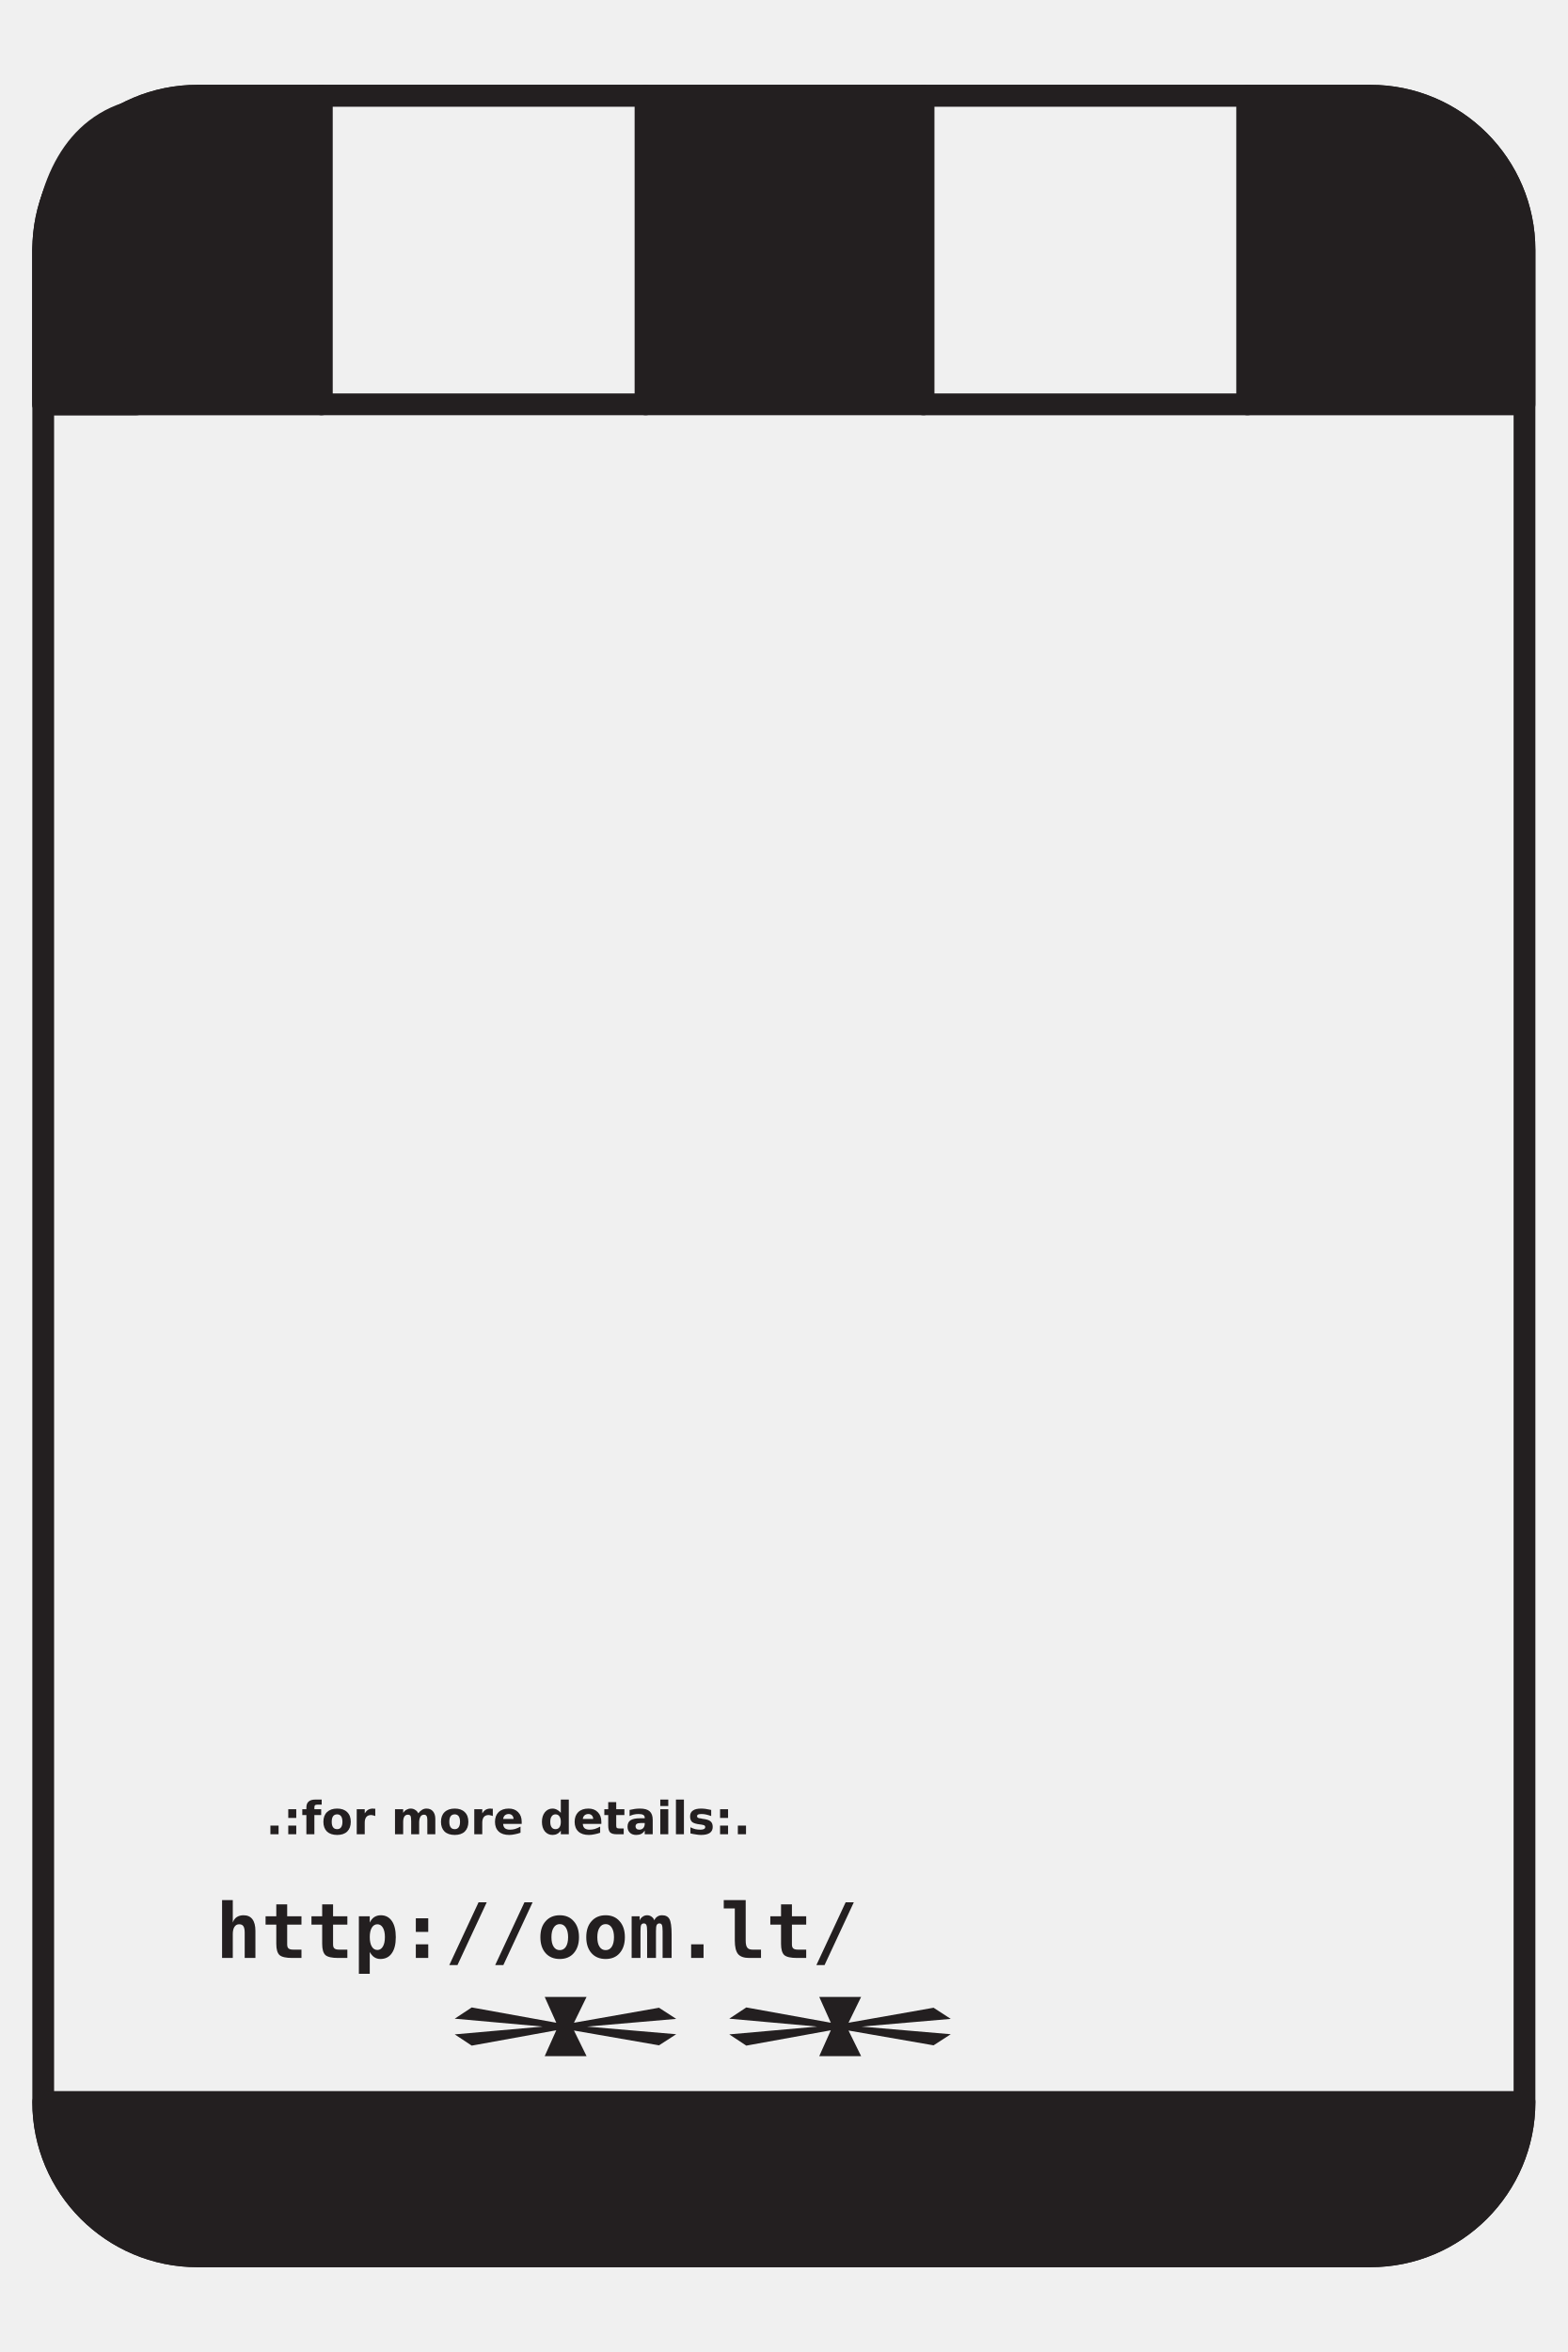
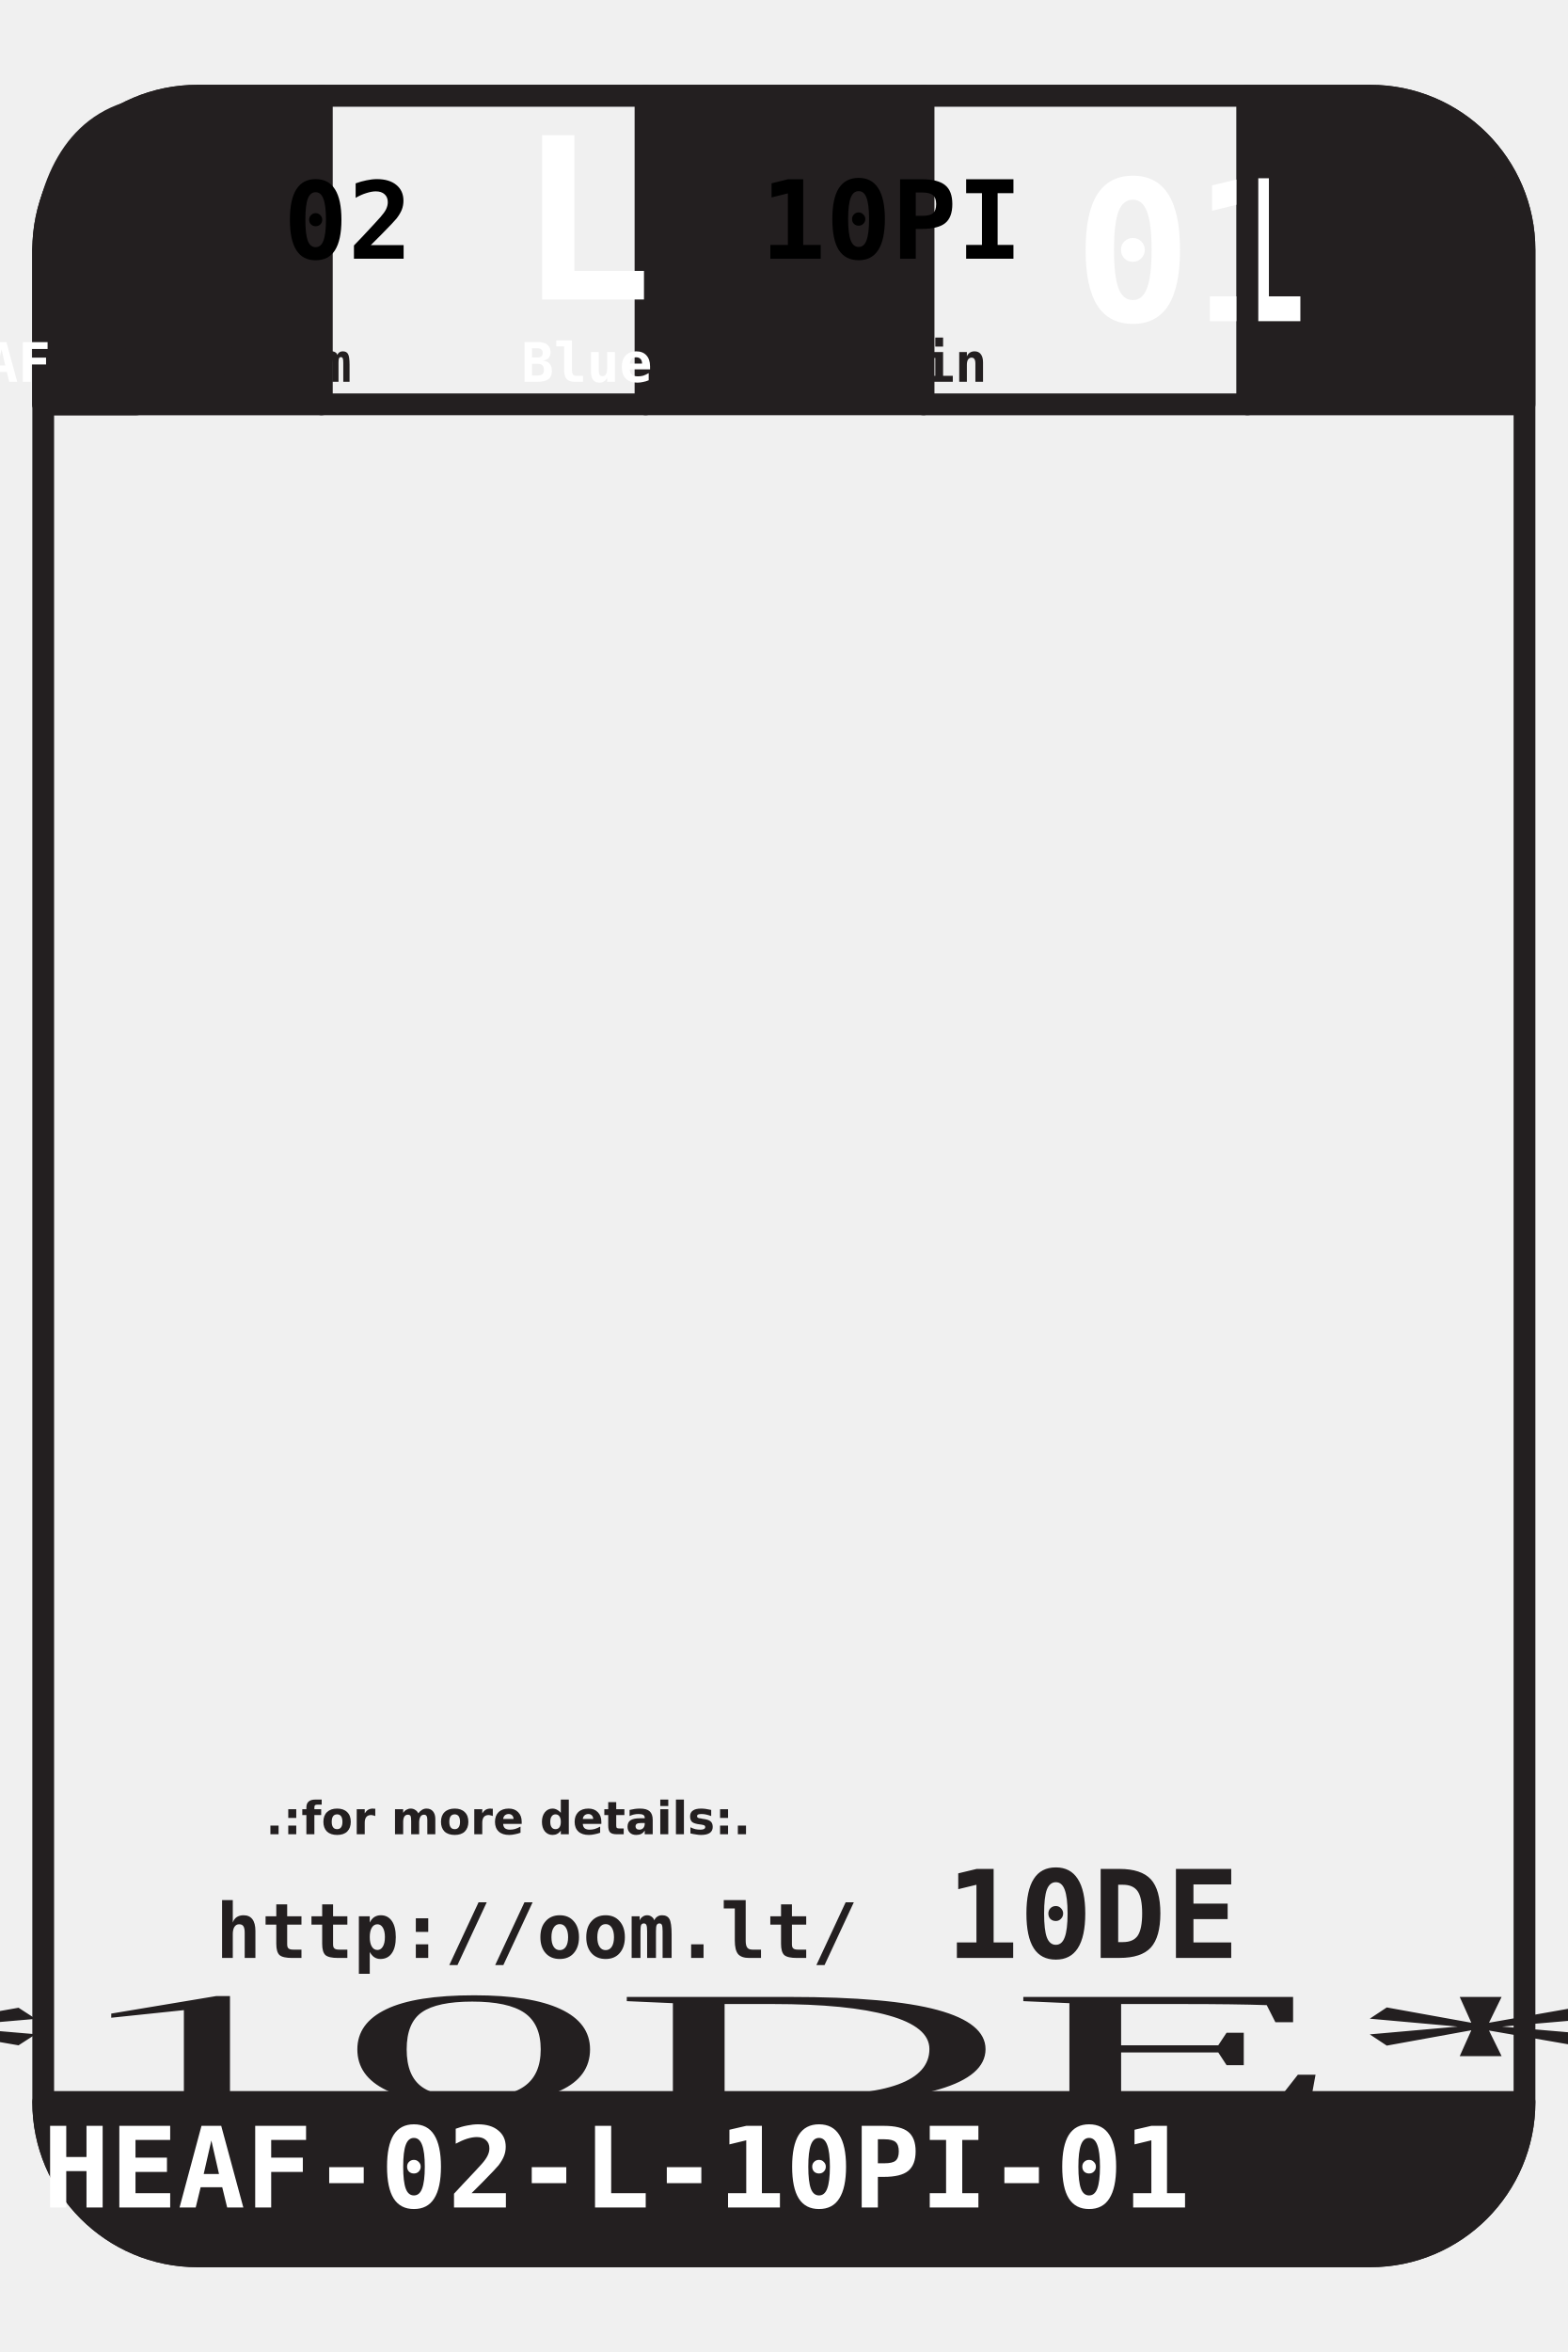
<svg xmlns="http://www.w3.org/2000/svg" id="svg3419" version="1.1" width="180" height="270" xml:space="preserve">
  <defs id="defs3423" />
  <g id="g3427" transform="matrix(1.25,0,0,-1.25,0,270)">
    <path d="m 3.969,193.039 c 0,7.826 6.347,14.173 14.173,14.173 l 107.717,0 c 7.826,0 14.173,-6.347 14.173,-14.173 l 0,-170.079 c 0,-7.826 -6.347,-14.173 -14.173,-14.173 l -107.717,0 c -7.826,0 -14.173,6.347 -14.173,14.173 l 0,170.079 z" style="fill:none;stroke:#231f20;stroke-width:2;stroke-linecap:round;stroke-linejoin:round;stroke-miterlimit:22.926;stroke-opacity:1;stroke-dasharray:none" id="path3429" />
    <text transform="scale(1,-1)" id="text3439" x="71.998" y="-326.037" style="text-align:center;text-anchor:middle">
      <tspan style="font-size:6px;font-variant:normal;font-weight:bold;text-align:center;writing-mode:lr-tb;text-anchor:middle;fill:#231f20;fill-opacity:1;fill-rule:nonzero;stroke:none;font-family:Helvetica LT;-inkscape-font-specification:Helvetica LT Bold" id="tspan3441" y="-326.037" x="71.998" />
    </text>
    <text transform="matrix(1,0,0,-1,54.1817,47.5475)" id="text3443" x="17.943" y="0" style="text-anchor:middle;text-align:center">
      <tspan style="font-size:4.201px;font-variant:normal;font-weight:bold;writing-mode:lr-tb;fill:#231f20;fill-opacity:1;fill-rule:nonzero;stroke:none;font-family:DejaVu Sans;-inkscape-font-specification:DejaVu Sans Bold;text-anchor:middle;text-align:center;font-style:normal;font-stretch:normal" x="0" y="0" id="tspan3445">.:for more details:.</tspan>
    </text>
    <text transform="scale(1,-1)" id="text3447" x="56.807" y="-36.191" style="text-align:center;text-anchor:middle">
      <tspan style="font-size:7.001px;font-style:normal;font-variant:normal;font-weight:bold;font-stretch:normal;text-align:center;writing-mode:lr-tb;text-anchor:middle;fill:#231f20;fill-opacity:1;fill-rule:nonzero;stroke:none;font-family:DejaVu Sans Mono;-inkscape-font-specification:DejaVu Sans Mono Bold" x="56.807" y="-36.191" id="tspan3449">http://oom.lt/</tspan>
    </text>
    <text transform="scale(1,-1)" id="text3451" x="86.863" y="-36.191" style="text-align:start;text-anchor:start">
-       <tspan style="font-size:11.202px;font-variant:normal;font-weight:bold;text-align:start;writing-mode:lr-tb;text-anchor:start;fill:#231f20;fill-opacity:1;fill-rule:nonzero;stroke:none;font-family:DejaVu Sans Mono;-inkscape-font-specification:DejaVu Sans Mono Bold;font-style:normal;font-stretch:normal" x="86.863" y="-36.191" id="tspan3453" />
+       <tspan style="font-size:11.202px;font-variant:normal;font-weight:bold;text-align:start;writing-mode:lr-tb;text-anchor:start;fill:#231f20;fill-opacity:1;fill-rule:nonzero;stroke:none;font-family:DejaVu Sans Mono;-inkscape-font-specification:DejaVu Sans Mono Bold;font-style:normal;font-stretch:normal" x="86.863" y="-36.191" id="tspan3453">10DE</tspan>
    </text>
    <text transform="matrix(1,0,0,-0.2937634,14.7144,22.9039)" id="text3455" x="57.305" y="0" style="text-align:center;text-anchor:middle">
-       <tspan style="font-size:50.435px;font-variant:normal;font-weight:normal;text-align:center;writing-mode:lr-tb;text-anchor:middle;fill:#231f20;fill-opacity:1;fill-rule:nonzero;stroke:none;font-family:Free 3 of 9 Extended;-inkscape-font-specification:Free3of9Extended" x="57.305" y="0" id="tspan3457">**</tspan>
+       <tspan style="font-size:50.435px;font-variant:normal;font-weight:normal;text-align:center;writing-mode:lr-tb;text-anchor:middle;fill:#231f20;fill-opacity:1;fill-rule:nonzero;stroke:none;font-family:Free 3 of 9 Extended;-inkscape-font-specification:Free3of9Extended" x="57.305" y="0" id="tspan3457">*10DE*</tspan>
    </text>
    <path d="m 29.541,178.866 0,28.346 -11.4,0 c -7.826,0 -14.173,-6.347 -14.173,-14.173 l 0,-14.173 25.573,0 z" style="fill:#231f20;fill-opacity:1;fill-rule:evenodd;stroke:#231f20;stroke-width:2;stroke-linecap:round;stroke-linejoin:round;stroke-miterlimit:22.926;stroke-opacity:1;stroke-dasharray:none" id="path3593" />
    <path d="m 140.031,193.039 c 0,7.826 -6.347,14.173 -14.173,14.173 l -11.277,0 0,-28.346 25.451,0 0,14.173 z" style="fill:#231f20;fill-opacity:1;fill-rule:evenodd;stroke:#231f20;stroke-width:2;stroke-linecap:round;stroke-linejoin:round;stroke-miterlimit:22.926;stroke-opacity:1;stroke-dasharray:none" id="path3595" />
    <path d="m 59.305,207.213 25.512,0 0,-28.346 -25.512,0 0,28.346 z" style="fill:#231f20;fill-opacity:1;fill-rule:evenodd;stroke:#231f20;stroke-width:2;stroke-linecap:round;stroke-linejoin:round;stroke-miterlimit:22.926;stroke-opacity:1;stroke-dasharray:none" id="path3597" />
    <text transform="scale(1,-1)" id="text3603" x="127.539" y="-186.501" style="font-style:normal;font-variant:normal;font-weight:bold;font-stretch:normal;text-align:center;text-anchor:middle;fill:#ffffff;font-family:DejaVu Sans Mono;-inkscape-font-specification:DejaVu Sans Mono Bold">
-       <tspan style="font-size:18px;font-style:normal;font-variant:normal;font-weight:bold;font-stretch:normal;text-align:center;writing-mode:lr-tb;text-anchor:middle;fill:#ffffff;fill-opacity:1;fill-rule:nonzero;stroke:none;font-family:DejaVu Sans Mono;-inkscape-font-specification:DejaVu Sans Mono Bold" x="127.539" y="-186.501" id="tspan3605" />
+       <tspan style="font-size:18px;font-style:normal;font-variant:normal;font-weight:bold;font-stretch:normal;text-align:center;writing-mode:lr-tb;text-anchor:middle;fill:#ffffff;fill-opacity:1;fill-rule:nonzero;stroke:none;font-family:DejaVu Sans Mono;-inkscape-font-specification:DejaVu Sans Mono Bold" x="127.539" y="-186.501" id="tspan3605">01</tspan>
    </text>
    <path d="m 29.541,207.213 29.764,0 0,-28.346 -29.764,0 0,28.346 z" style="fill:none;stroke:#231f20;stroke-width:2;stroke-linecap:round;stroke-linejoin:round;stroke-miterlimit:22.926;stroke-opacity:1;stroke-dasharray:none" id="path3607" />
    <path d="m 84.817,207.212 29.764,0 0,-28.346 -29.764,0 0,28.346 z" style="fill:none;stroke:#231f20;stroke-width:2;stroke-linecap:round;stroke-linejoin:round;stroke-miterlimit:22.926;stroke-opacity:1;stroke-dasharray:none" id="path3609" />
    <text transform="scale(1,-1)" id="text3611" x="44.674" y="-192.239" style="font-size:8.444px;font-style:normal;font-variant:normal;font-weight:bold;font-stretch:normal;text-align:center;text-anchor:middle;fill:#000000;font-family:DejaVu Sans Mono;-inkscape-font-specification:DejaVu Sans Mono Bold">
-       <tspan style="font-size:9.851px;font-style:normal;font-variant:normal;font-weight:bold;font-stretch:normal;text-align:center;writing-mode:lr-tb;text-anchor:middle;fill:#000000;fill-opacity:1;fill-rule:nonzero;stroke:none;font-family:DejaVu Sans Mono;-inkscape-font-specification:DejaVu Sans Mono Bold" x="44.674" y="-192.239" id="tspan3613" />
+       <tspan style="font-size:9.851px;font-style:normal;font-variant:normal;font-weight:bold;font-stretch:normal;text-align:center;writing-mode:lr-tb;text-anchor:middle;fill:#000000;fill-opacity:1;fill-rule:nonzero;stroke:none;font-family:DejaVu Sans Mono;-inkscape-font-specification:DejaVu Sans Mono Bold" x="44.674" y="-192.239" id="tspan3613">02</tspan>
    </text>
    <text transform="scale(1,-1)" id="text3615" x="99.941" y="-192.241" style="font-style:normal;font-variant:normal;font-weight:bold;font-stretch:normal;text-align:center;text-anchor:middle;fill:#000000;font-family:DejaVu Sans Mono;-inkscape-font-specification:DejaVu Sans Mono Bold">
-       <tspan style="font-size:10px;font-style:normal;font-variant:normal;font-weight:bold;font-stretch:normal;text-align:center;writing-mode:lr-tb;text-anchor:middle;fill:#000000;fill-opacity:1;fill-rule:nonzero;stroke:none;font-family:DejaVu Sans Mono;-inkscape-font-specification:DejaVu Sans Mono Bold" x="99.941" y="-192.241" id="tspan3617" />
+       <tspan style="font-size:10px;font-style:normal;font-variant:normal;font-weight:bold;font-stretch:normal;text-align:center;writing-mode:lr-tb;text-anchor:middle;fill:#000000;fill-opacity:1;fill-rule:nonzero;stroke:none;font-family:DejaVu Sans Mono;-inkscape-font-specification:DejaVu Sans Mono Bold" x="99.941" y="-192.241" id="tspan3617">10PI</tspan>
    </text>
    <text transform="scale(1,-1)" id="text3623" x="71.95" y="-180.937" style="font-style:normal;font-variant:normal;font-weight:bold;font-stretch:normal;text-align:center;text-anchor:middle;fill:#ffffff;font-family:DejaVu Sans Mono;-inkscape-font-specification:DejaVu Sans Mono Bold">
-       <tspan style="font-size:5px;font-style:normal;font-variant:normal;font-weight:bold;font-stretch:normal;text-align:center;writing-mode:lr-tb;text-anchor:middle;fill:#ffffff;fill-opacity:1;fill-rule:nonzero;stroke:none;font-family:DejaVu Sans Mono;-inkscape-font-specification:DejaVu Sans Mono Bold" x="71.95" y="-180.937" id="tspan3625" />
+       <tspan style="font-size:5px;font-style:normal;font-variant:normal;font-weight:bold;font-stretch:normal;text-align:center;writing-mode:lr-tb;text-anchor:middle;fill:#ffffff;fill-opacity:1;fill-rule:nonzero;stroke:none;font-family:DejaVu Sans Mono;-inkscape-font-specification:DejaVu Sans Mono Bold" x="71.95" y="-180.937" id="tspan3625">Blue</tspan>
    </text>
    <text transform="scale(1,-1)" id="text3631" x="44.348" y="-180.937" style="font-style:normal;font-variant:normal;font-weight:bold;font-stretch:normal;text-align:center;text-anchor:middle;font-family:DejaVu Sans Mono;-inkscape-font-specification:DejaVu Sans Mono Bold">
-       <tspan style="font-size:5px;font-style:normal;font-variant:normal;font-weight:bold;font-stretch:normal;text-align:center;writing-mode:lr-tb;text-anchor:middle;fill:#231f20;fill-opacity:1;fill-rule:nonzero;stroke:none;font-family:DejaVu Sans Mono;-inkscape-font-specification:DejaVu Sans Mono Bold" x="44.348" y="-180.937" id="tspan3633" />
+       <tspan style="font-size:5px;font-style:normal;font-variant:normal;font-weight:bold;font-stretch:normal;text-align:center;writing-mode:lr-tb;text-anchor:middle;fill:#231f20;fill-opacity:1;fill-rule:nonzero;stroke:none;font-family:DejaVu Sans Mono;-inkscape-font-specification:DejaVu Sans Mono Bold" x="44.348" y="-180.937" id="tspan3633">2 mm</tspan>
    </text>
    <text transform="scale(1,-1)" id="text3619" x="247.712" y="-188.494" style="font-style:normal;font-variant:normal;font-weight:bold;font-stretch:normal;text-align:end;text-anchor:end;fill:#ffffff;font-family:DejaVu Sans Mono;-inkscape-font-specification:DejaVu Sans Mono Bold">
-       <tspan style="font-size:20.706px;font-style:normal;font-variant:normal;font-weight:bold;font-stretch:normal;text-align:end;writing-mode:lr-tb;text-anchor:end;fill:#ffffff;fill-opacity:1;fill-rule:nonzero;stroke:none;font-family:DejaVu Sans Mono;-inkscape-font-specification:DejaVu Sans Mono Bold" x="25.471" y="-188.494" id="tspan3621" />
+       <tspan style="font-size:20.706px;font-style:normal;font-variant:normal;font-weight:bold;font-stretch:normal;text-align:end;writing-mode:lr-tb;text-anchor:end;fill:#ffffff;fill-opacity:1;fill-rule:nonzero;stroke:none;font-family:DejaVu Sans Mono;-inkscape-font-specification:DejaVu Sans Mono Bold" x="25.471" y="-188.494" id="tspan3621">HEAF</tspan>
    </text>
    <path id="use3031" style="fill:#231f20;fill-opacity:1;fill-rule:evenodd;stroke:#231f20;stroke-width:2;stroke-linecap:round;stroke-linejoin:round;stroke-miterlimit:22.926;stroke-opacity:1;stroke-dasharray:none" d="m 12.534,178.866 0.164,27.036 C 6.573,204.607 4.348,198.675 3.968,193.039 l 0,-14.173 z" />
    <text transform="scale(1,-1)" id="text3627" x="76.459" y="-188.494" style="font-style:normal;font-variant:normal;font-weight:bold;font-stretch:normal;text-align:center;text-anchor:middle;fill:#ffffff;font-family:DejaVu Sans Mono;-inkscape-font-specification:DejaVu Sans Mono Bold">
-       <tspan style="font-size:20.706px;font-style:normal;font-variant:normal;font-weight:bold;font-stretch:normal;text-align:center;writing-mode:lr-tb;text-anchor:middle;fill:#ffffff;fill-opacity:1;fill-rule:nonzero;stroke:none;font-family:DejaVu Sans Mono;-inkscape-font-specification:DejaVu Sans Mono Bold" x="71.808" y="-188.494" id="tspan3629" />
+       <tspan style="font-size:20.706px;font-style:normal;font-variant:normal;font-weight:bold;font-stretch:normal;text-align:center;writing-mode:lr-tb;text-anchor:middle;fill:#ffffff;fill-opacity:1;fill-rule:nonzero;stroke:none;font-family:DejaVu Sans Mono;-inkscape-font-specification:DejaVu Sans Mono Bold" x="71.808" y="-188.494" id="tspan3629">L</tspan>
    </text>
    <text transform="scale(1,-1)" id="text3635" x="99.728" y="-180.937" style="font-style:normal;font-variant:normal;font-weight:bold;font-stretch:normal;text-align:center;text-anchor:middle;font-family:DejaVu Sans Mono;-inkscape-font-specification:DejaVu Sans Mono Bold">
-       <tspan style="font-size:5px;font-style:normal;font-variant:normal;font-weight:bold;font-stretch:normal;text-align:center;writing-mode:lr-tb;text-anchor:middle;fill:#231f20;fill-opacity:1;fill-rule:nonzero;stroke:none;font-family:DejaVu Sans Mono;-inkscape-font-specification:DejaVu Sans Mono Bold" x="99.728" y="-180.937" id="tspan3637" />
+       <tspan style="font-size:5px;font-style:normal;font-variant:normal;font-weight:bold;font-stretch:normal;text-align:center;writing-mode:lr-tb;text-anchor:middle;fill:#231f20;fill-opacity:1;fill-rule:nonzero;stroke:none;font-family:DejaVu Sans Mono;-inkscape-font-specification:DejaVu Sans Mono Bold" x="99.728" y="-180.937" id="tspan3637">10 Pin</tspan>
    </text>
    <path d="m 3.969,22.961 136.063,0" style="fill:none;stroke:#231f20;stroke-opacity:1;stroke-width:0.216;stroke-linecap:butt;stroke-linejoin:miter;stroke-miterlimit:22.926;stroke-dasharray:none" id="path3639" />
    <path d="m 3.969,22.961 136.063,0 0,0 c 0,-7.826 -6.347,-14.173 -14.173,-14.173 l -107.717,0 c -7.826,0 -14.173,6.347 -14.173,14.173 z" style="fill:#231f20;fill-opacity:1;fill-rule:evenodd;stroke:#231f20;stroke-opacity:1;stroke-width:2;stroke-linecap:round;stroke-linejoin:round;stroke-miterlimit:22.926;stroke-dasharray:none" id="path3641" />
    <text transform="scale(1,-1)" id="text3643" x="72.138" y="-13.271" style="font-size:10.302px;text-align:center;text-anchor:middle;-inkscape-font-specification:DejaVu Sans Mono Bold;font-family:DejaVu Sans Mono;font-weight:bold;font-style:normal;font-stretch:normal;font-variant:normal">
-       <tspan style="font-size:10.302px;font-variant:normal;font-weight:bold;text-align:center;writing-mode:lr-tb;text-anchor:middle;fill:#ffffff;fill-opacity:1;fill-rule:nonzero;stroke:none;font-family:DejaVu Sans Mono;-inkscape-font-specification:DejaVu Sans Mono Bold;font-style:normal;font-stretch:normal" x="72.138" y="-13.271" id="tspan3645" />
+       <tspan style="font-size:10.302px;font-variant:normal;font-weight:bold;text-align:center;writing-mode:lr-tb;text-anchor:middle;fill:#ffffff;fill-opacity:1;fill-rule:nonzero;stroke:none;font-family:DejaVu Sans Mono;-inkscape-font-specification:DejaVu Sans Mono Bold;font-style:normal;font-stretch:normal" x="72.138" y="-13.271" id="tspan3645">HEAF-02-L-10PI-01</tspan>
    </text>
    <text xml:space="preserve" style="font-size:40px;font-style:normal;font-weight:bold;text-align:center;line-height:125%;letter-spacing:0px;word-spacing:0px;text-anchor:middle;fill:#000000;fill-opacity:1;stroke:none;font-family:DejaVu Sans Mono;-inkscape-font-specification:DejaVu Sans Mono Bold;font-stretch:normal;font-variant:normal" x="-21.572" y="54.974" id="text3647" transform="matrix(0.8,0,0,-0.8,0,216)">
      <tspan id="tspan3649" x="-16.025" y="54.974"> </tspan>
    </text>
    <text transform="scale(1,-1)" id="text3599" x="16.703" y="-180.937" style="font-style:normal;font-variant:normal;font-weight:bold;font-stretch:normal;text-align:center;text-anchor:middle;fill:#ffffff;font-family:DejaVu Sans Mono;-inkscape-font-specification:DejaVu Sans Mono Bold">
-       <tspan style="font-size:5px;font-style:normal;font-variant:normal;font-weight:bold;font-stretch:normal;text-align:center;writing-mode:lr-tb;text-anchor:middle;fill:#ffffff;fill-opacity:1;fill-rule:nonzero;stroke:none;font-family:DejaVu Sans Mono;-inkscape-font-specification:DejaVu Sans Mono Bold" x="16.703" y="-180.937" id="tspan3601" />
+       <tspan style="font-size:5px;font-style:normal;font-variant:normal;font-weight:bold;font-stretch:normal;text-align:center;writing-mode:lr-tb;text-anchor:middle;fill:#ffffff;fill-opacity:1;fill-rule:nonzero;stroke:none;font-family:DejaVu Sans Mono;-inkscape-font-specification:DejaVu Sans Mono Bold" x="16.703" y="-180.937" id="tspan3601">HEAF</tspan>
    </text>
  </g>
</svg>
